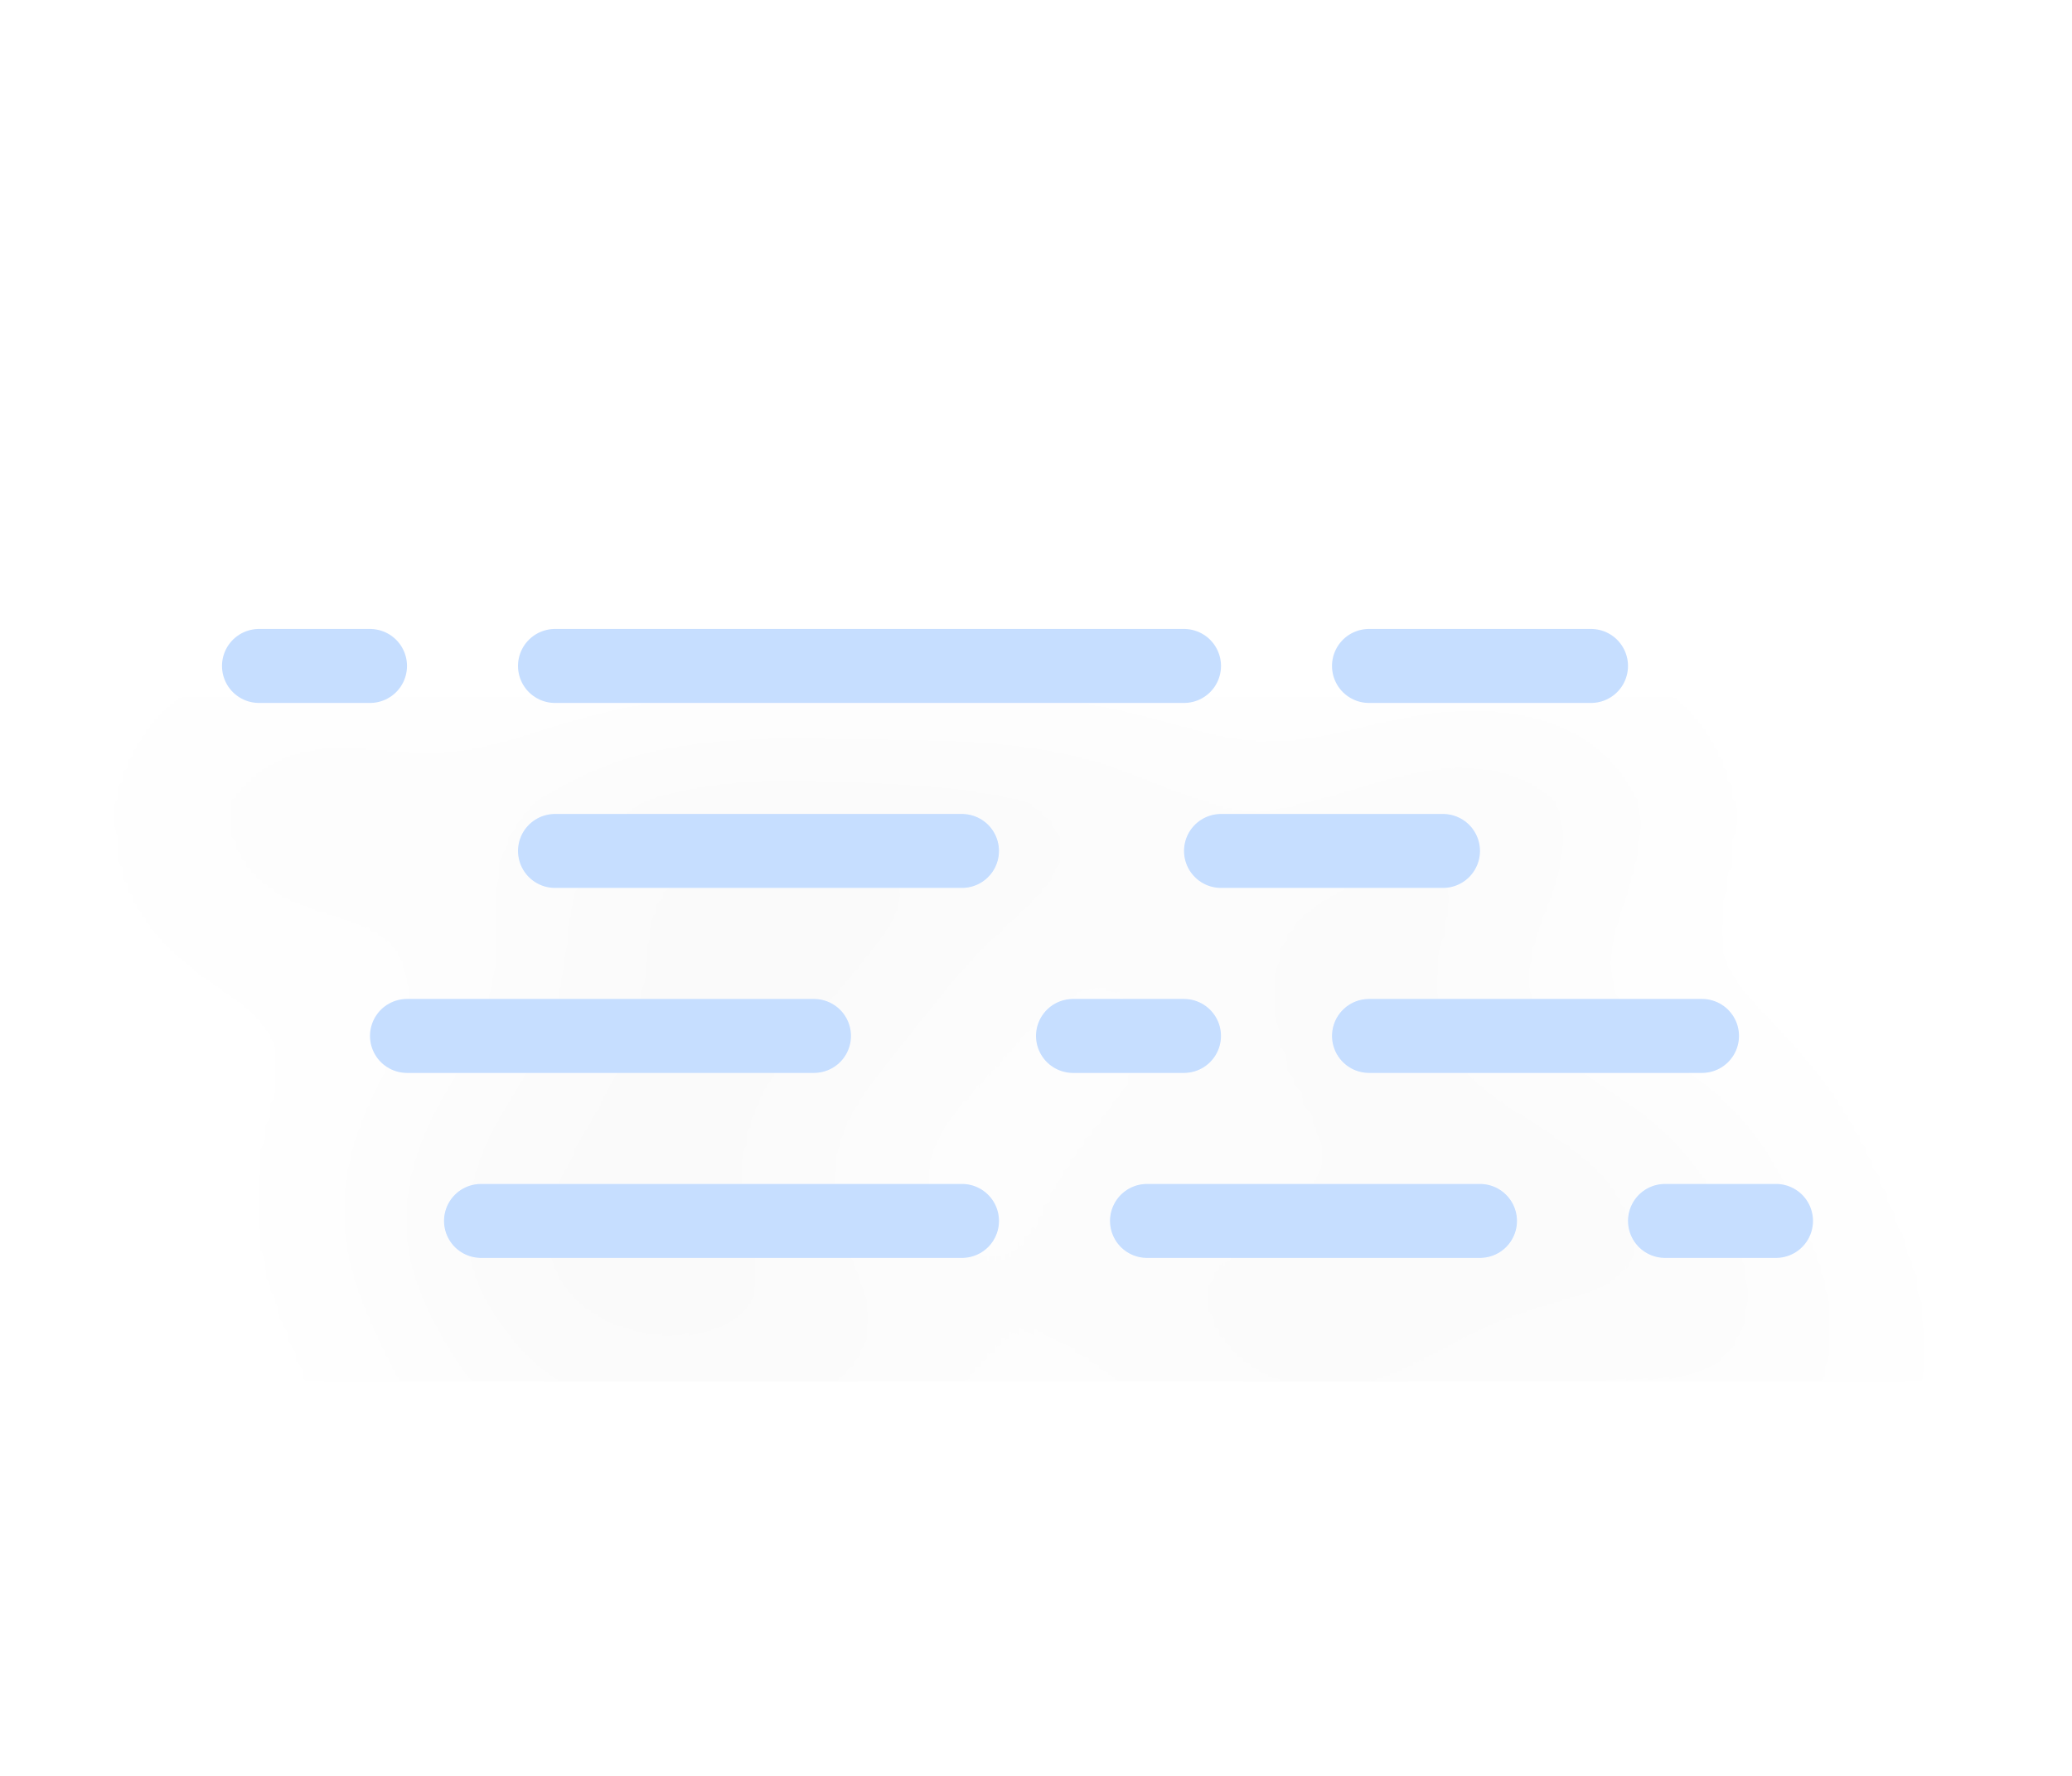
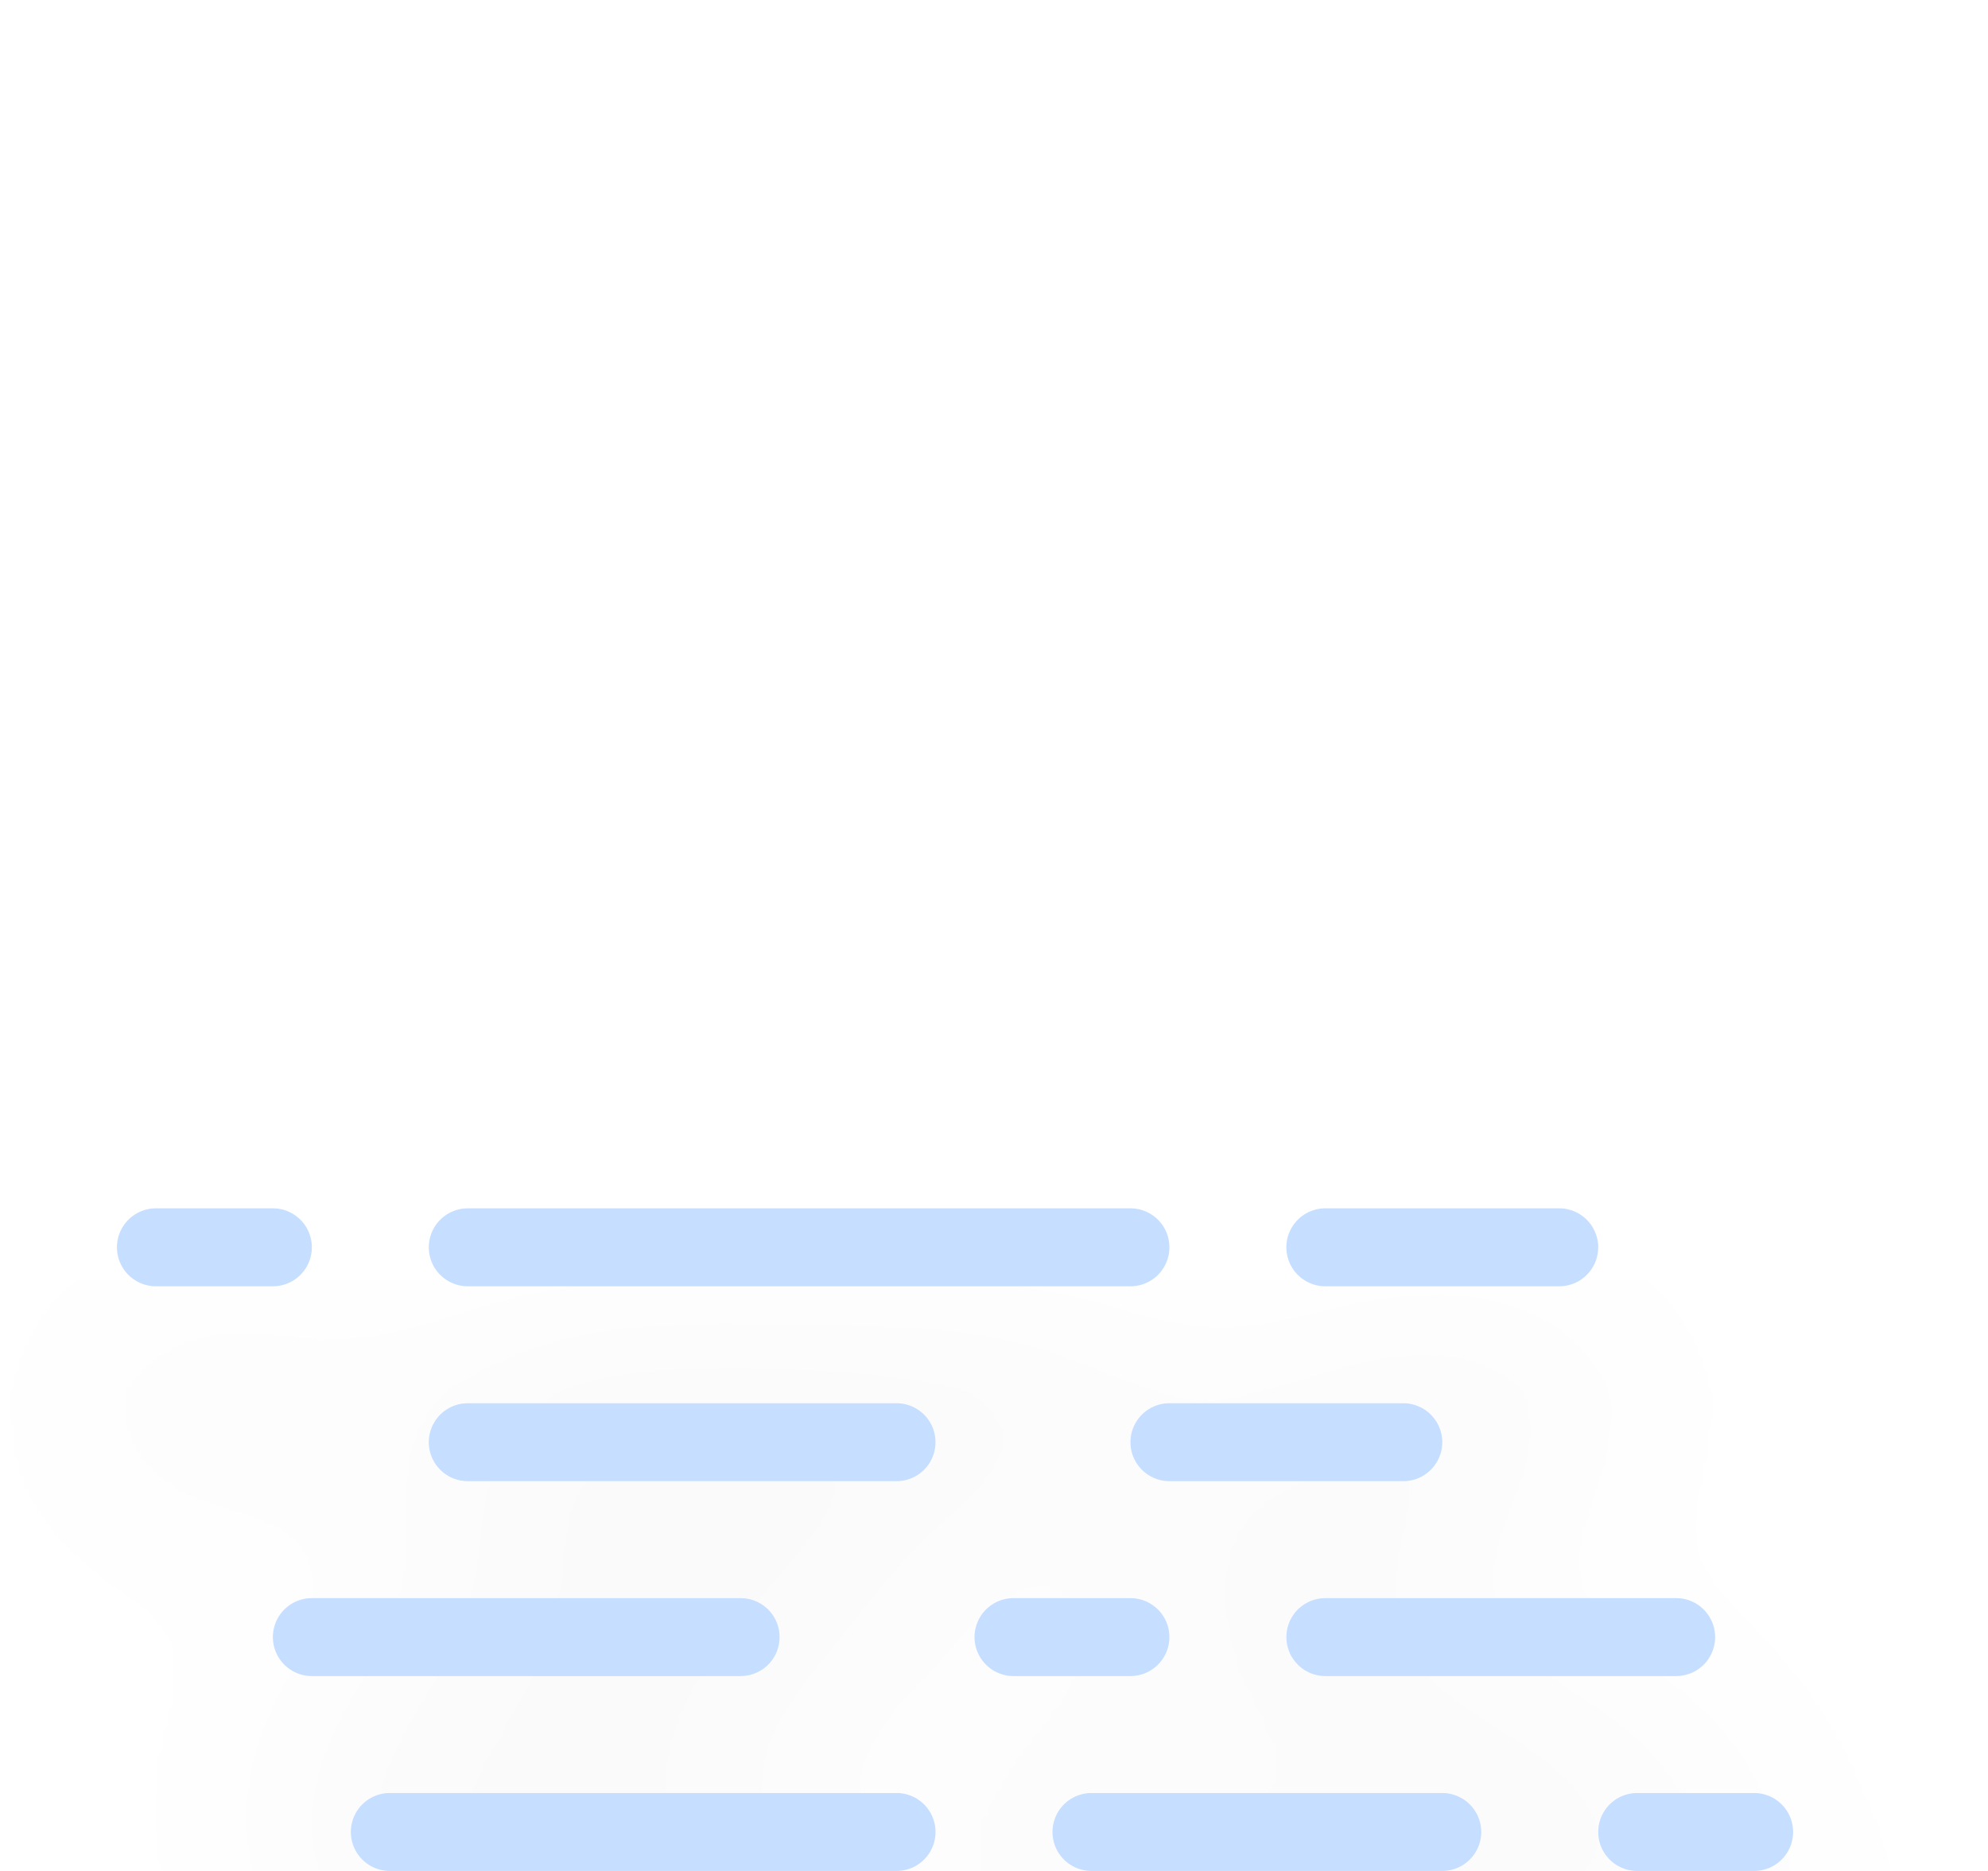
- <svg xmlns="http://www.w3.org/2000/svg" width="56" height="48" version="1.1">
+ <svg xmlns="http://www.w3.org/2000/svg" width="51" height="48" viewBox="3 -14 51 48" version="1.1">
  <defs>
    <filter id="blur" x="-.207" y="-.211" width="1.403" height="1.5">
      <feGaussianBlur in="SourceAlpha" stdDeviation="3" />
      <feOffset dx="0" dy="4" result="offsetblur" />
      <feComponentTransfer>
        <feFuncA slope="0.05" type="linear" />
      </feComponentTransfer>
      <feMerge>
        <feMergeNode />
        <feMergeNode in="SourceGraphic" />
      </feMerge>
    </filter>
    <style type="text/css">
      
      /*
** FOG
*/
      @keyframes am-weather-fog-1 {
        0% {
          transform: translate(0px, 0px)
        }

        50% {
          transform: translate(7px, 0px)
        }

        100% {
          transform: translate(0px, 0px)
        }
      }

      .am-weather-fog-1 {
        -webkit-animation-name: am-weather-fog-1;
        -moz-animation-name: am-weather-fog-1;
        -ms-animation-name: am-weather-fog-1;
        animation-name: am-weather-fog-1;
        -webkit-animation-duration: 8s;
        -moz-animation-duration: 8s;
        -ms-animation-duration: 8s;
        animation-duration: 8s;
        -webkit-animation-timing-function: linear;
        -moz-animation-timing-function: linear;
        -ms-animation-timing-function: linear;
        animation-timing-function: linear;
        -webkit-animation-iteration-count: infinite;
        -moz-animation-iteration-count: infinite;
        -ms-animation-iteration-count: infinite;
        animation-iteration-count: infinite;
      }

      @keyframes am-weather-fog-2 {
        0% {
          transform: translate(0px, 0px)
        }

        21.05% {
          transform: translate(-6px, 0px)
        }

        78.95% {
          transform: translate(9px, 0px)
        }

        100% {
          transform: translate(0px, 0px)
        }
      }

      .am-weather-fog-2 {
        -webkit-animation-name: am-weather-fog-2;
        -moz-animation-name: am-weather-fog-2;
        -ms-animation-name: am-weather-fog-2;
        animation-name: am-weather-fog-2;
        -webkit-animation-duration: 20s;
        -moz-animation-duration: 20s;
        -ms-animation-duration: 20s;
        animation-duration: 20s;
        -webkit-animation-timing-function: linear;
        -moz-animation-timing-function: linear;
        -ms-animation-timing-function: linear;
        animation-timing-function: linear;
        -webkit-animation-iteration-count: infinite;
        -moz-animation-iteration-count: infinite;
        -ms-animation-iteration-count: infinite;
        animation-iteration-count: infinite;
      }

      @keyframes am-weather-fog-3 {
        0% {
          transform: translate(0px, 0px)
        }

        25% {
          transform: translate(4px, 0px)
        }

        75% {
          transform: translate(-4px, 0px)
        }

        100% {
          transform: translate(0px, 0px)
        }
      }

      .am-weather-fog-3 {
        -webkit-animation-name: am-weather-fog-3;
        -moz-animation-name: am-weather-fog-3;
        -ms-animation-name: am-weather-fog-3;
        animation-name: am-weather-fog-3;
        -webkit-animation-duration: 6s;
        -moz-animation-duration: 6s;
        -ms-animation-duration: 6s;
        animation-duration: 6s;
        -webkit-animation-timing-function: linear;
        -moz-animation-timing-function: linear;
        -ms-animation-timing-function: linear;
        animation-timing-function: linear;
        -webkit-animation-iteration-count: infinite;
        -moz-animation-iteration-count: infinite;
        -ms-animation-iteration-count: infinite;
        animation-iteration-count: infinite;
      }

      @keyframes am-weather-fog-4 {
        0% {
          transform: translate(0px, 0px)
        }

        50% {
          transform: translate(-4px, 0px)
        }

        100% {
          transform: translate(0px, 0px)
        }
      }

      .am-weather-fog-4 {
        -webkit-animation-name: am-weather-fog-4;
        -moz-animation-name: am-weather-fog-4;
        -ms-animation-name: am-weather-fog-4;
        animation-name: am-weather-fog-4;
        -webkit-animation-duration: 6s;
        -moz-animation-duration: 6s;
        -ms-animation-duration: 6s;
        animation-duration: 6s;
        -webkit-animation-timing-function: linear;
        -moz-animation-timing-function: linear;
        -ms-animation-timing-function: linear;
        animation-timing-function: linear;
        -webkit-animation-iteration-count: infinite;
        -moz-animation-iteration-count: infinite;
        -ms-animation-iteration-count: infinite;
        animation-iteration-count: infinite;
      }
      
    </style>
  </defs>
  <g transform="translate(16,-2)" filter="url(#blur)">
    <g class="am-weather-fog" transform="translate(-10,20)" fill="none" stroke="#c6deff" stroke-linecap="round" stroke-width="2">
      <line class="am-weather-fog-1" y1="0" y2="0" x1="1" x2="37" stroke-dasharray="3, 5, 17, 5, 7" />
      <line class="am-weather-fog-2" y1="5" y2="5" x1="9" x2="33" stroke-dasharray="11, 7, 15" />
      <line class="am-weather-fog-3" y1="10" y2="10" x1="5" x2="40" stroke-dasharray="11, 7, 3, 5, 9" />
      <line class="am-weather-fog-4" y1="15" y2="15" x1="7" x2="42" stroke-dasharray="13, 5, 9, 5, 3" />
    </g>
  </g>
</svg>
